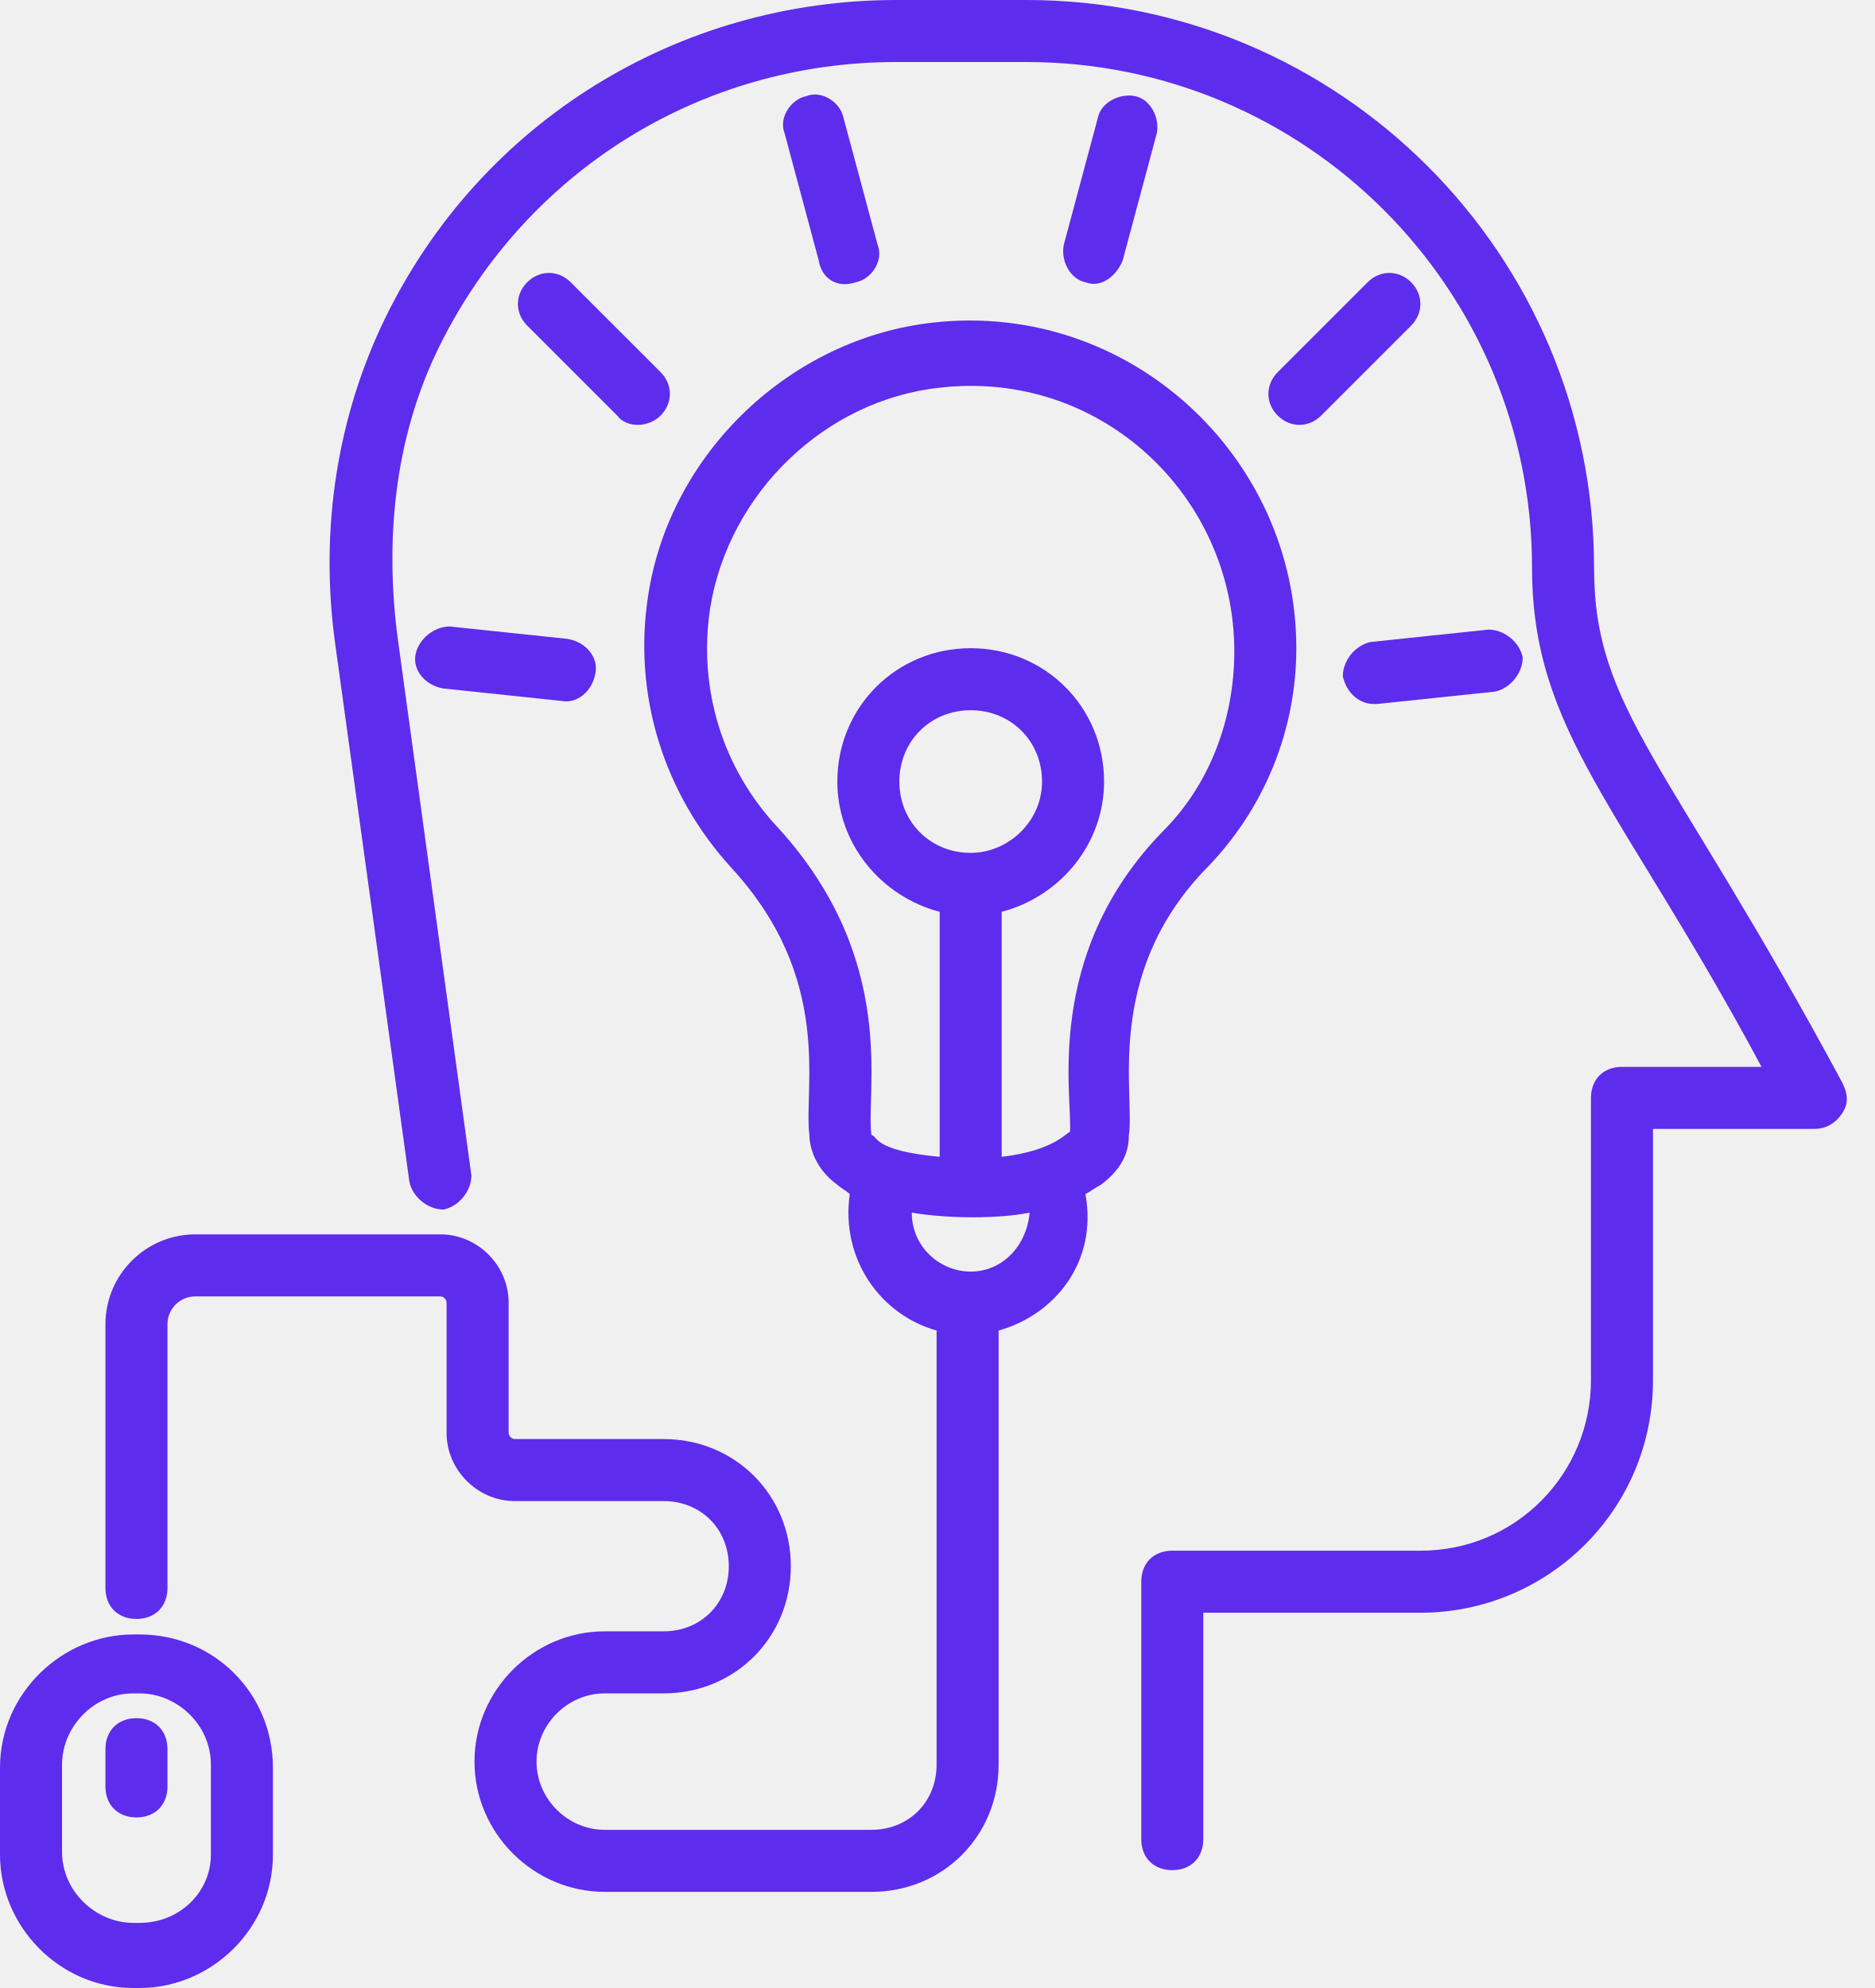
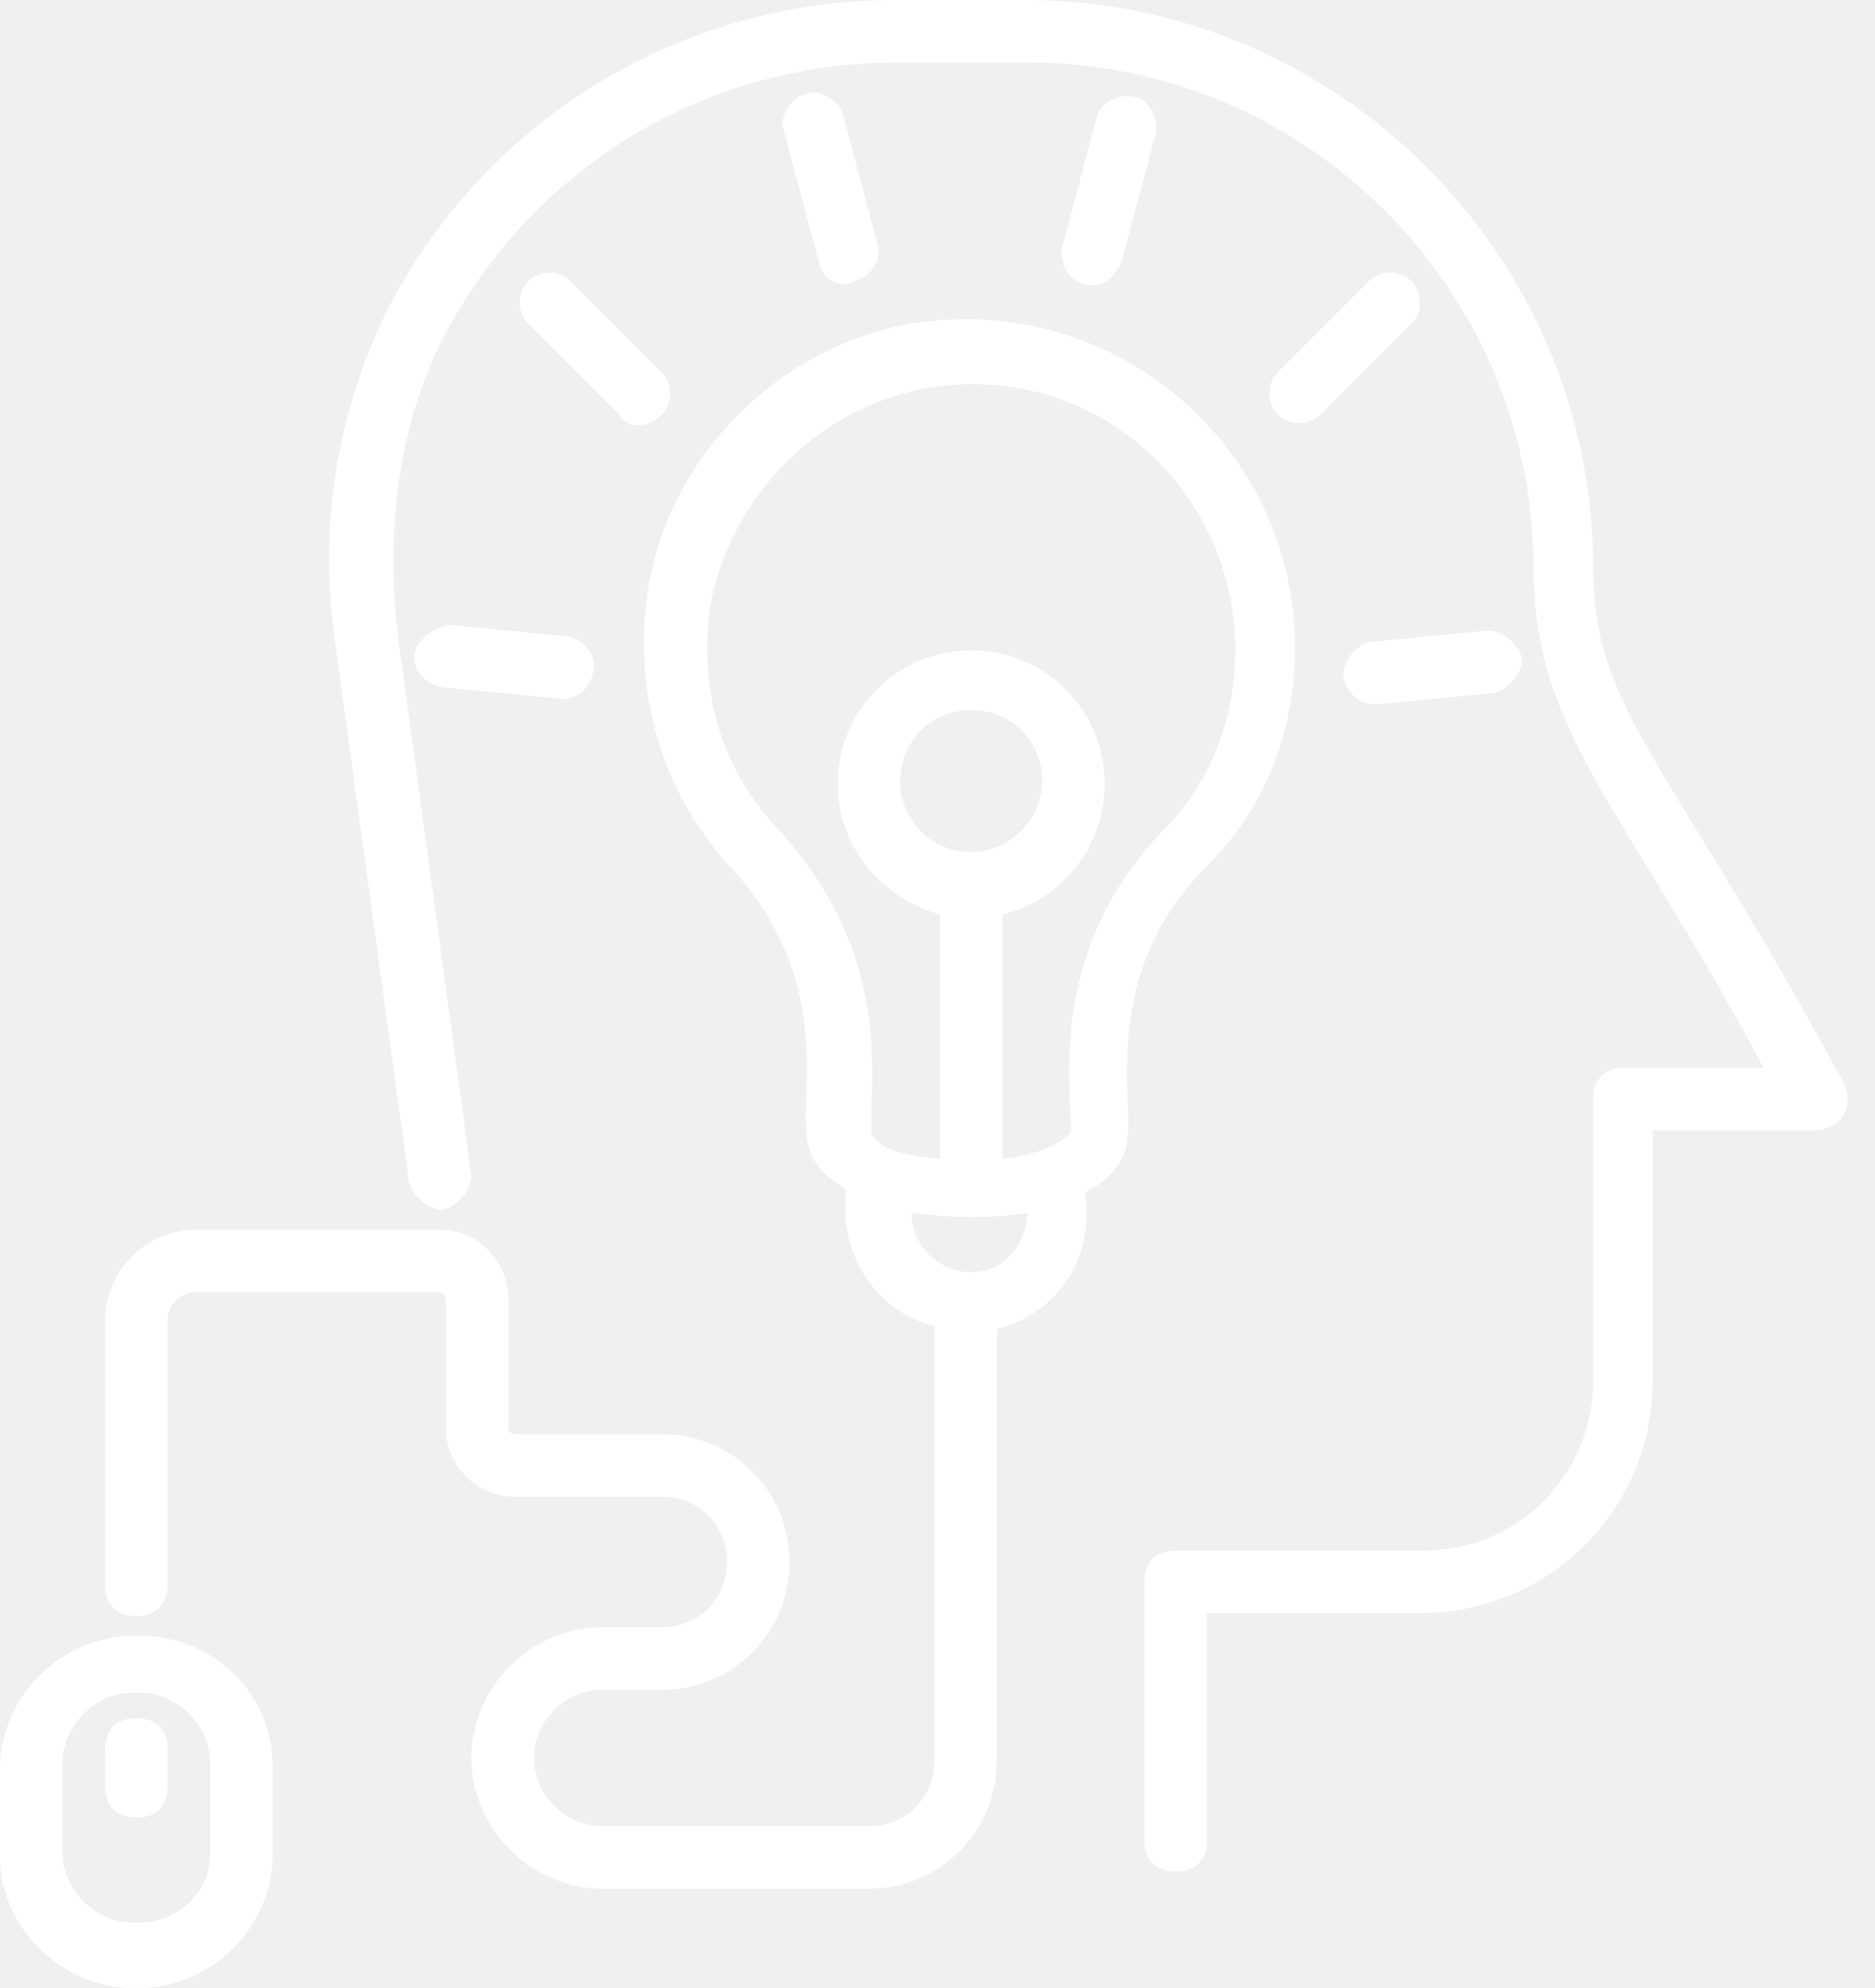
- <svg xmlns="http://www.w3.org/2000/svg" width="66" height="70" viewBox="0 0 66 70" fill="none">
-   <path d="M4.805 60.499C4.15 60.499 3.713 60.936 3.713 61.591V62.902C3.713 63.557 4.15 63.994 4.805 63.994C5.46 63.994 5.897 63.557 5.897 62.902V61.591C5.897 60.936 5.46 60.499 4.805 60.499Z" fill="#5e2ced" />
-   <path d="M4.914 57.551H4.696C2.184 57.551 0 59.626 0 62.246V65.304C0 67.816 2.075 70 4.696 70H4.914C7.426 70 9.61 67.925 9.61 65.304V62.246C9.61 59.626 7.535 57.551 4.914 57.551ZM7.426 65.304C7.426 66.615 6.334 67.707 4.914 67.707H4.696C3.385 67.707 2.184 66.615 2.184 65.195V62.137C2.184 60.827 3.276 59.626 4.696 59.626H4.914C6.225 59.626 7.426 60.718 7.426 62.137V65.304Z" fill="#5e2ced" />
-   <path d="M64.867 38.112C58.752 26.755 56.131 25.008 56.131 19.984C56.131 8.955 47.176 0 36.147 0H31.56C23.916 0 16.927 4.259 13.541 11.248C11.903 14.633 11.248 18.565 11.794 22.605L14.415 41.607C14.524 42.153 15.07 42.59 15.616 42.59C16.162 42.48 16.599 41.934 16.599 41.389L13.978 22.278C13.541 18.674 13.978 15.179 15.507 12.122C18.565 6.006 24.68 2.184 31.56 2.184H36.147C45.975 2.184 53.947 10.156 53.947 19.984C53.947 25.772 57.114 28.393 62.028 37.566H57.114C56.459 37.566 56.022 38.003 56.022 38.658V48.596C56.022 51.872 53.401 54.602 50.016 54.602H41.279C40.624 54.602 40.187 55.039 40.187 55.694V64.758C40.187 65.413 40.624 65.85 41.279 65.85C41.934 65.85 42.371 65.413 42.371 64.758V56.786H50.016C54.493 56.786 58.206 53.182 58.206 48.596V39.75H63.885C64.321 39.75 64.649 39.532 64.867 39.204C65.086 38.877 65.086 38.549 64.867 38.112Z" fill="#5e2ced" />
-   <path d="M45.647 22.824C45.647 16.053 39.75 10.593 32.87 11.357C27.847 11.903 23.588 15.944 22.824 20.967C22.278 24.462 23.37 27.956 25.772 30.577C29.376 34.509 28.284 38.331 28.502 39.969C28.502 40.406 28.721 41.17 29.485 41.716C29.594 41.825 29.813 41.934 29.922 42.044C29.594 44.337 31.014 46.303 32.98 46.849V62.137C32.98 63.448 31.997 64.431 30.686 64.431H21.295C19.984 64.431 18.892 63.339 18.892 62.028C18.892 60.718 19.984 59.626 21.295 59.626H23.37C25.881 59.626 27.847 57.66 27.847 55.148C27.847 52.636 25.881 50.671 23.37 50.671H18.128C18.019 50.671 17.91 50.562 17.91 50.452V45.866C17.91 44.555 16.817 43.463 15.507 43.463H6.88C5.133 43.463 3.713 44.883 3.713 46.63V55.913C3.713 56.568 4.15 57.005 4.805 57.005C5.46 57.005 5.897 56.568 5.897 55.913V46.63C5.897 46.084 6.334 45.647 6.88 45.647H15.507C15.616 45.647 15.725 45.757 15.725 45.866V50.452C15.725 51.763 16.817 52.855 18.128 52.855H23.37C24.68 52.855 25.663 53.838 25.663 55.148C25.663 56.459 24.68 57.441 23.37 57.441H21.295C18.783 57.441 16.708 59.516 16.708 62.028C16.708 64.54 18.783 66.615 21.295 66.615H30.686C33.198 66.615 35.164 64.649 35.164 62.137V46.849C37.13 46.303 38.658 44.446 38.221 42.044C38.44 41.934 38.549 41.825 38.768 41.716C39.641 41.061 39.75 40.406 39.75 39.969C39.969 38.549 38.877 34.399 42.371 30.686C44.555 28.502 45.647 25.663 45.647 22.824ZM34.181 30.031C32.761 30.031 31.669 28.939 31.669 27.52C31.669 26.1 32.761 25.008 34.181 25.008C35.601 25.008 36.693 26.1 36.693 27.52C36.693 28.939 35.491 30.031 34.181 30.031ZM34.181 44.774C33.089 44.774 32.106 43.9 32.106 42.699C33.416 42.917 35.164 42.917 36.256 42.699C36.147 43.9 35.273 44.774 34.181 44.774ZM37.675 39.86C37.566 39.86 37.13 40.515 35.273 40.733V32.106C37.348 31.56 38.877 29.704 38.877 27.52C38.877 24.899 36.802 22.824 34.181 22.824C31.56 22.824 29.485 24.899 29.485 27.52C29.485 29.704 31.014 31.56 33.089 32.106V40.733C30.686 40.515 30.905 39.969 30.686 39.969C30.468 38.44 31.669 33.853 27.41 29.158C25.445 27.083 24.571 24.243 25.008 21.404C25.663 17.363 29.048 14.087 33.089 13.651C38.768 12.995 43.463 17.473 43.463 22.933C43.463 25.335 42.59 27.629 40.952 29.267C36.693 33.635 37.785 38.658 37.675 39.86Z" fill="#5e2ced" />
-   <path d="M14.633 23.042C14.524 23.588 14.961 24.134 15.616 24.243L19.766 24.68C20.312 24.789 20.858 24.353 20.967 23.697C21.076 23.151 20.64 22.605 19.984 22.496L15.835 22.059C15.289 22.059 14.743 22.496 14.633 23.042Z" fill="#5e2ced" />
-   <path d="M23.261 14.633C23.697 14.197 23.697 13.541 23.261 13.104L20.094 9.938C19.657 9.501 19.002 9.501 18.565 9.938C18.128 10.374 18.128 11.03 18.565 11.466L21.732 14.633C22.059 15.07 22.824 15.07 23.261 14.633Z" fill="#5e2ced" />
-   <path d="M30.14 9.938C30.686 9.828 31.123 9.173 30.905 8.627L29.703 4.15C29.594 3.604 28.939 3.167 28.393 3.385C27.847 3.495 27.41 4.15 27.629 4.696L28.83 9.173C28.939 9.828 29.485 10.156 30.14 9.938Z" fill="#5e2ced" />
-   <path d="M39.532 9.173L40.733 4.696C40.842 4.15 40.515 3.495 39.969 3.385C39.423 3.276 38.767 3.604 38.658 4.15L37.457 8.627C37.348 9.173 37.675 9.828 38.221 9.938C38.767 10.156 39.314 9.719 39.532 9.173Z" fill="#5e2ced" />
-   <path d="M48.159 9.938L44.992 13.104C44.555 13.541 44.555 14.197 44.992 14.633C45.429 15.07 46.084 15.07 46.521 14.633L49.688 11.466C50.125 11.03 50.125 10.374 49.688 9.938C49.251 9.501 48.596 9.501 48.159 9.938Z" fill="#5e2ced" />
-   <path d="M47.285 23.807C47.395 24.353 47.831 24.789 48.377 24.789H48.487L52.636 24.353C53.182 24.243 53.619 23.697 53.619 23.151C53.51 22.605 52.964 22.169 52.418 22.169L48.268 22.605C47.722 22.715 47.285 23.261 47.285 23.807Z" fill="#5e2ced" />
+ <svg xmlns="http://www.w3.org/2000/svg" version="1.1" id="Слой_1" x="0px" y="0px" viewBox="0 0 66 70" style="enable-background:new 0 0 66 70;" xml:space="preserve">
+   <style type="text/css">
+ 	.st0{fill:#FFFFFF;}
+ </style>
+   <path class="st0" d="M4.8,60.5c-0.7,0-1.1,0.4-1.1,1.1v1.3c0,0.7,0.4,1.1,1.1,1.1c0.7,0,1.1-0.4,1.1-1.1v-1.3  C5.9,60.9,5.5,60.5,4.8,60.5z" />
+   <path class="st0" d="M4.9,57.6H4.7c-2.5,0-4.7,2.1-4.7,4.7v3.1C0,67.8,2.1,70,4.7,70h0.2c2.5,0,4.7-2.1,4.7-4.7v-3.1  C9.6,59.6,7.5,57.6,4.9,57.6z M7.4,65.3c0,1.3-1.1,2.4-2.5,2.4H4.7c-1.3,0-2.5-1.1-2.5-2.5v-3.1c0-1.3,1.1-2.5,2.5-2.5h0.2  c1.3,0,2.5,1.1,2.5,2.5V65.3z" />
+   <path class="st0" d="M64.9,38.1C58.8,26.8,56.1,25,56.1,20c0-11-9-20-20-20h-4.6c-7.6,0-14.6,4.3-18,11.2c-1.6,3.4-2.3,7.3-1.7,11.4  l2.6,19c0.1,0.5,0.7,1,1.2,1c0.5-0.1,1-0.7,1-1.2L14,22.3c-0.4-3.6,0-7.1,1.5-10.2c3.1-6.1,9.2-9.9,16.1-9.9h4.6  c9.8,0,17.8,8,17.8,17.8c0,5.8,3.2,8.4,8.1,17.6h-4.9c-0.7,0-1.1,0.4-1.1,1.1v9.9c0,3.3-2.6,6-6,6h-8.7c-0.7,0-1.1,0.4-1.1,1.1v9.1  c0,0.7,0.4,1.1,1.1,1.1c0.7,0,1.1-0.4,1.1-1.1v-8H50c4.5,0,8.2-3.6,8.2-8.2v-8.8h5.7c0.4,0,0.8-0.2,1-0.5  C65.1,38.9,65.1,38.5,64.9,38.1z" />
+   <path class="st0" d="M45.6,22.8c0-6.8-5.9-12.2-12.8-11.5c-5,0.5-9.3,4.6-10,9.6c-0.5,3.5,0.5,7,2.9,9.6c3.6,3.9,2.5,7.8,2.7,9.4  c0,0.4,0.2,1.2,1,1.7c0.1,0.1,0.3,0.2,0.4,0.3c-0.3,2.3,1.1,4.3,3.1,4.8v15.3c0,1.3-1,2.3-2.3,2.3h-9.4c-1.3,0-2.4-1.1-2.4-2.4  c0-1.3,1.1-2.4,2.4-2.4h2.1c2.5,0,4.5-2,4.5-4.5s-2-4.5-4.5-4.5h-5.2c-0.1,0-0.2-0.1-0.2-0.2v-4.6c0-1.3-1.1-2.4-2.4-2.4H6.9  c-1.7,0-3.2,1.4-3.2,3.2v9.3c0,0.7,0.4,1.1,1.1,1.1c0.7,0,1.1-0.4,1.1-1.1v-9.3c0-0.5,0.4-1,1-1h8.6c0.1,0,0.2,0.1,0.2,0.2v4.6  c0,1.3,1.1,2.4,2.4,2.4h5.2c1.3,0,2.3,1,2.3,2.3c0,1.3-1,2.3-2.3,2.3h-2.1c-2.5,0-4.6,2.1-4.6,4.6c0,2.5,2.1,4.6,4.6,4.6h9.4  c2.5,0,4.5-2,4.5-4.5V46.8c2-0.5,3.5-2.4,3.1-4.8c0.2-0.1,0.3-0.2,0.5-0.3c0.9-0.7,1-1.3,1-1.7c0.2-1.4-0.9-5.6,2.6-9.3  C44.6,28.5,45.6,25.7,45.6,22.8z M34.2,30c-1.4,0-2.5-1.1-2.5-2.5c0-1.4,1.1-2.5,2.5-2.5c1.4,0,2.5,1.1,2.5,2.5  C36.7,28.9,35.5,30,34.2,30z M34.2,44.8c-1.1,0-2.1-0.9-2.1-2.1c1.3,0.2,3.1,0.2,4.1,0C36.1,43.9,35.3,44.8,34.2,44.8z M37.7,39.9  c-0.1,0-0.5,0.7-2.4,0.9v-8.6c2.1-0.5,3.6-2.4,3.6-4.6c0-2.6-2.1-4.7-4.7-4.7s-4.7,2.1-4.7,4.7c0,2.2,1.5,4,3.6,4.6v8.6  c-2.4-0.2-2.2-0.8-2.4-0.8c-0.2-1.5,1-6.1-3.3-10.8c-2-2.1-2.8-4.9-2.4-7.8c0.7-4,4-7.3,8.1-7.8c5.7-0.7,10.4,3.8,10.4,9.3  c0,2.4-0.9,4.7-2.5,6.3C36.7,33.6,37.8,38.7,37.7,39.9z" />
+   <path class="st0" d="M14.6,23c-0.1,0.5,0.3,1.1,1,1.2l4.1,0.4c0.5,0.1,1.1-0.3,1.2-1c0.1-0.5-0.3-1.1-1-1.2l-4.1-0.4  C15.3,22.1,14.7,22.5,14.6,23z" />
+   <path class="st0" d="M23.3,14.6c0.4-0.4,0.4-1.1,0-1.5l-3.2-3.2c-0.4-0.4-1.1-0.4-1.5,0c-0.4,0.4-0.4,1.1,0,1.5l3.2,3.2  C22.1,15.1,22.8,15.1,23.3,14.6z" />
+   <path class="st0" d="M30.1,9.9c0.5-0.1,1-0.8,0.8-1.3l-1.2-4.5c-0.1-0.5-0.8-1-1.3-0.8c-0.5,0.1-1,0.8-0.8,1.3l1.2,4.5  C28.9,9.8,29.5,10.2,30.1,9.9z" />
+   <path class="st0" d="M39.5,9.2l1.2-4.5c0.1-0.5-0.2-1.2-0.8-1.3c-0.5-0.1-1.2,0.2-1.3,0.8l-1.2,4.5c-0.1,0.5,0.2,1.2,0.8,1.3  C38.8,10.2,39.3,9.7,39.5,9.2z" />
+   <path class="st0" d="M48.2,9.9L45,13.1c-0.4,0.4-0.4,1.1,0,1.5c0.4,0.4,1.1,0.4,1.5,0l3.2-3.2c0.4-0.4,0.4-1.1,0-1.5  C49.3,9.5,48.6,9.5,48.2,9.9z" />
+   <path class="st0" d="M47.3,23.8c0.1,0.5,0.5,1,1.1,1h0.1l4.1-0.4c0.5-0.1,1-0.7,1-1.2c-0.1-0.5-0.7-1-1.2-1l-4.1,0.4  C47.7,22.7,47.3,23.3,47.3,23.8z" />
</svg>
